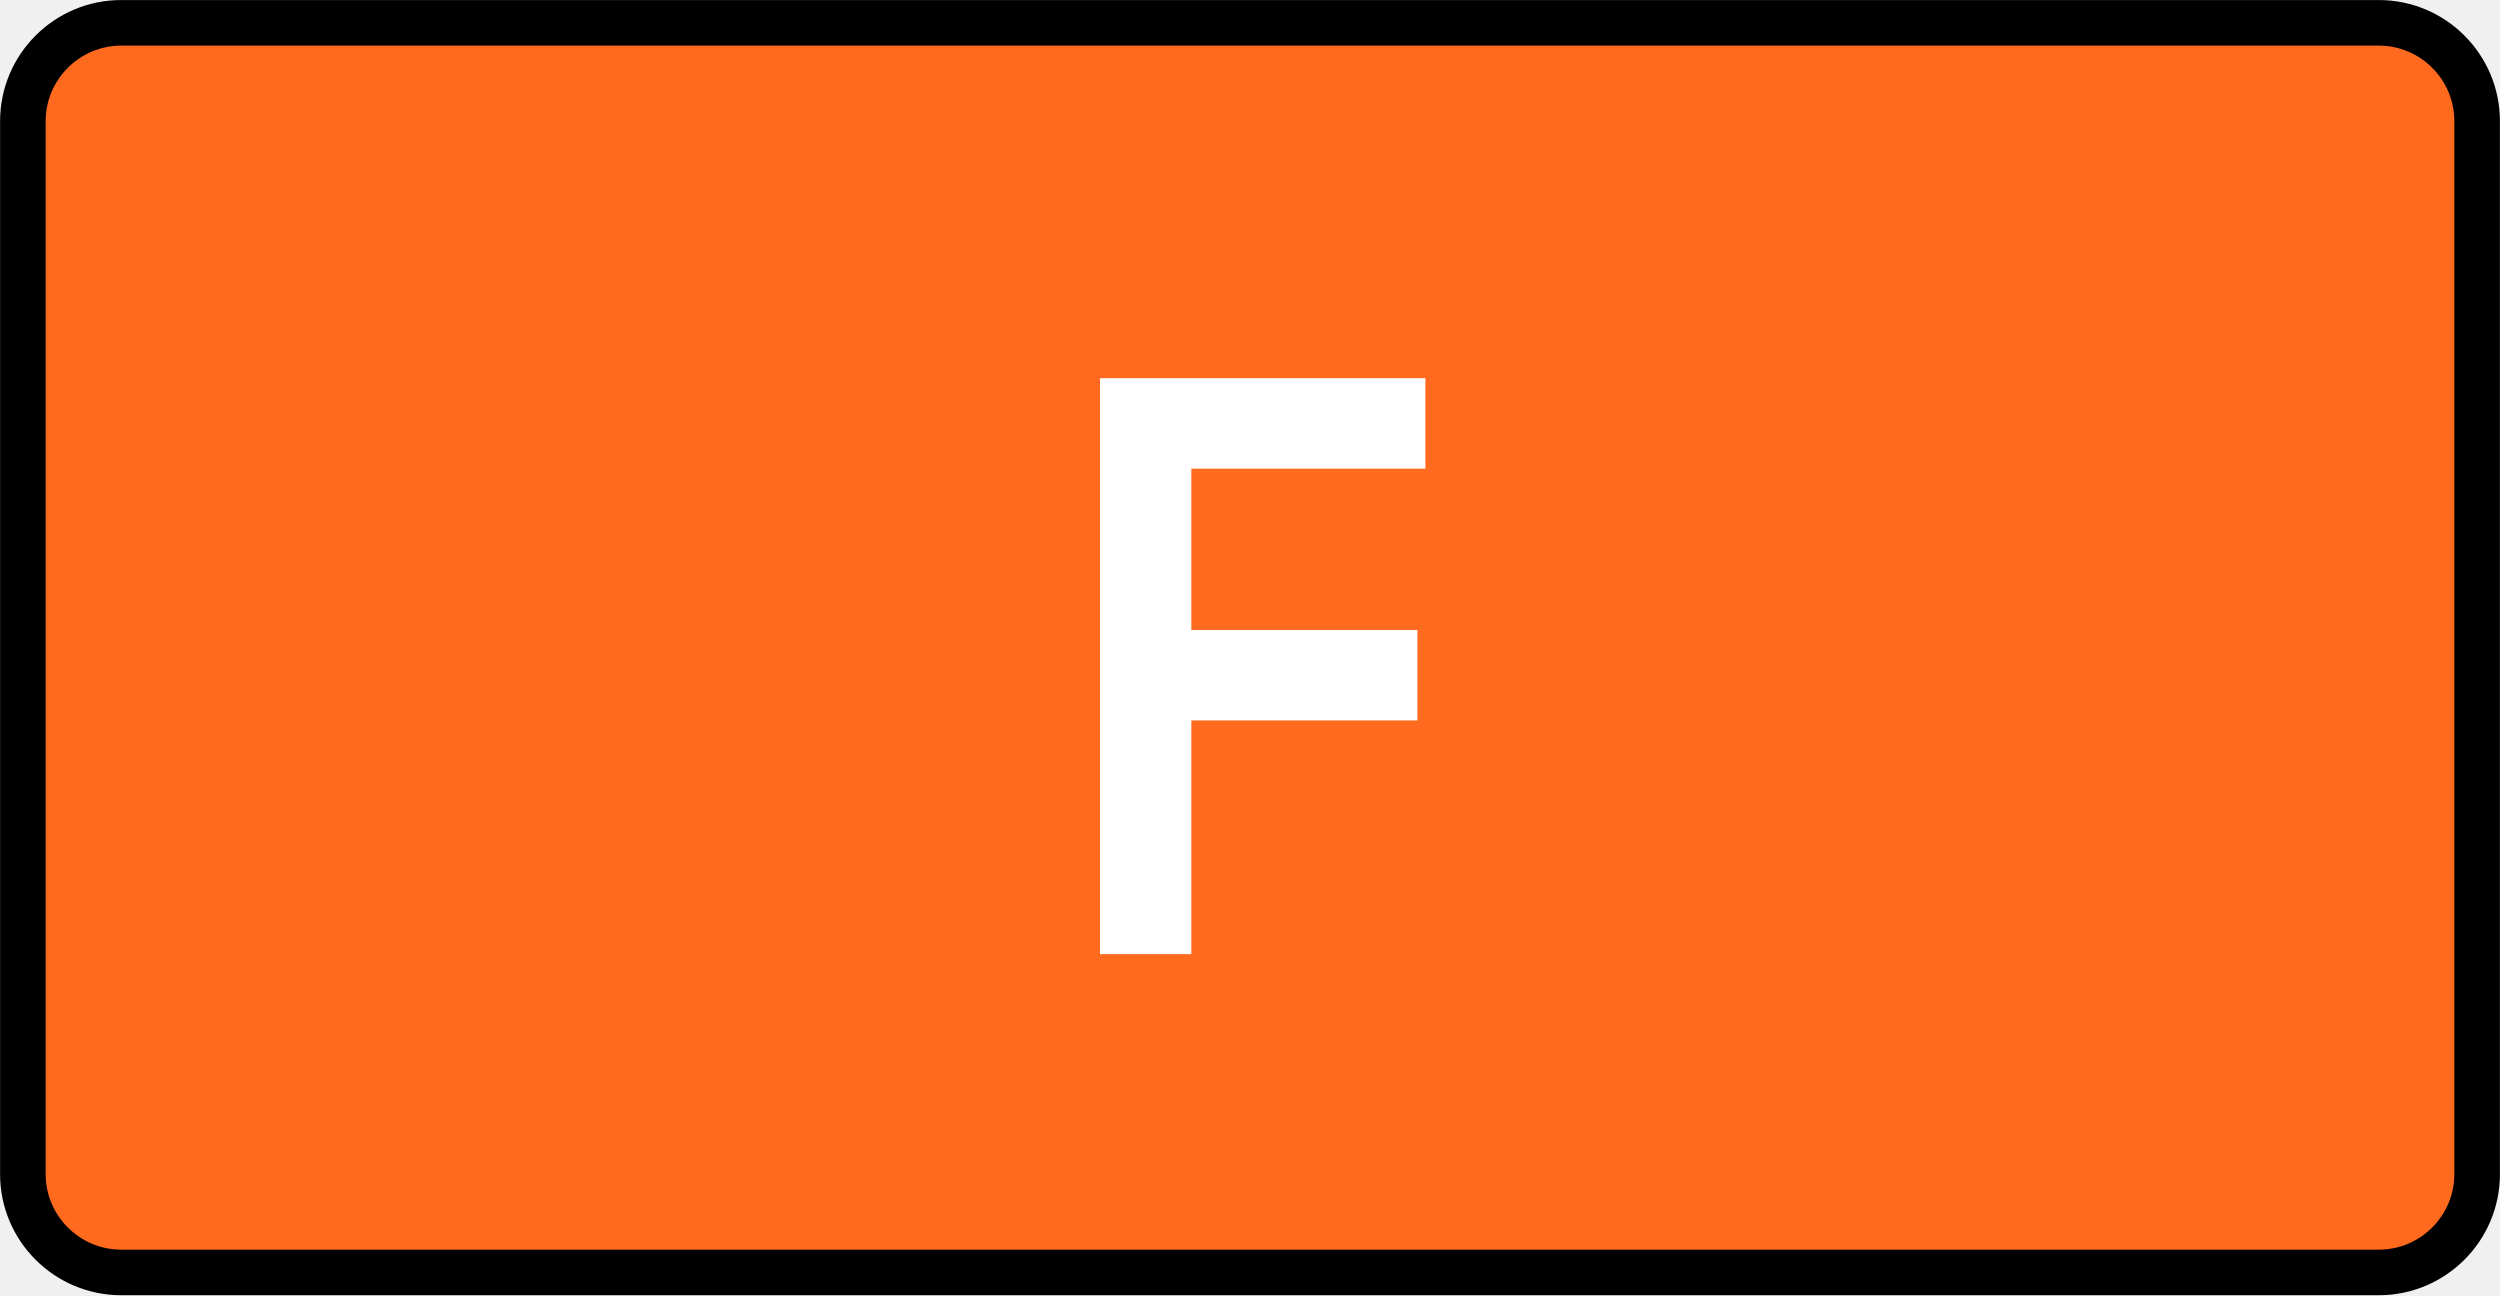
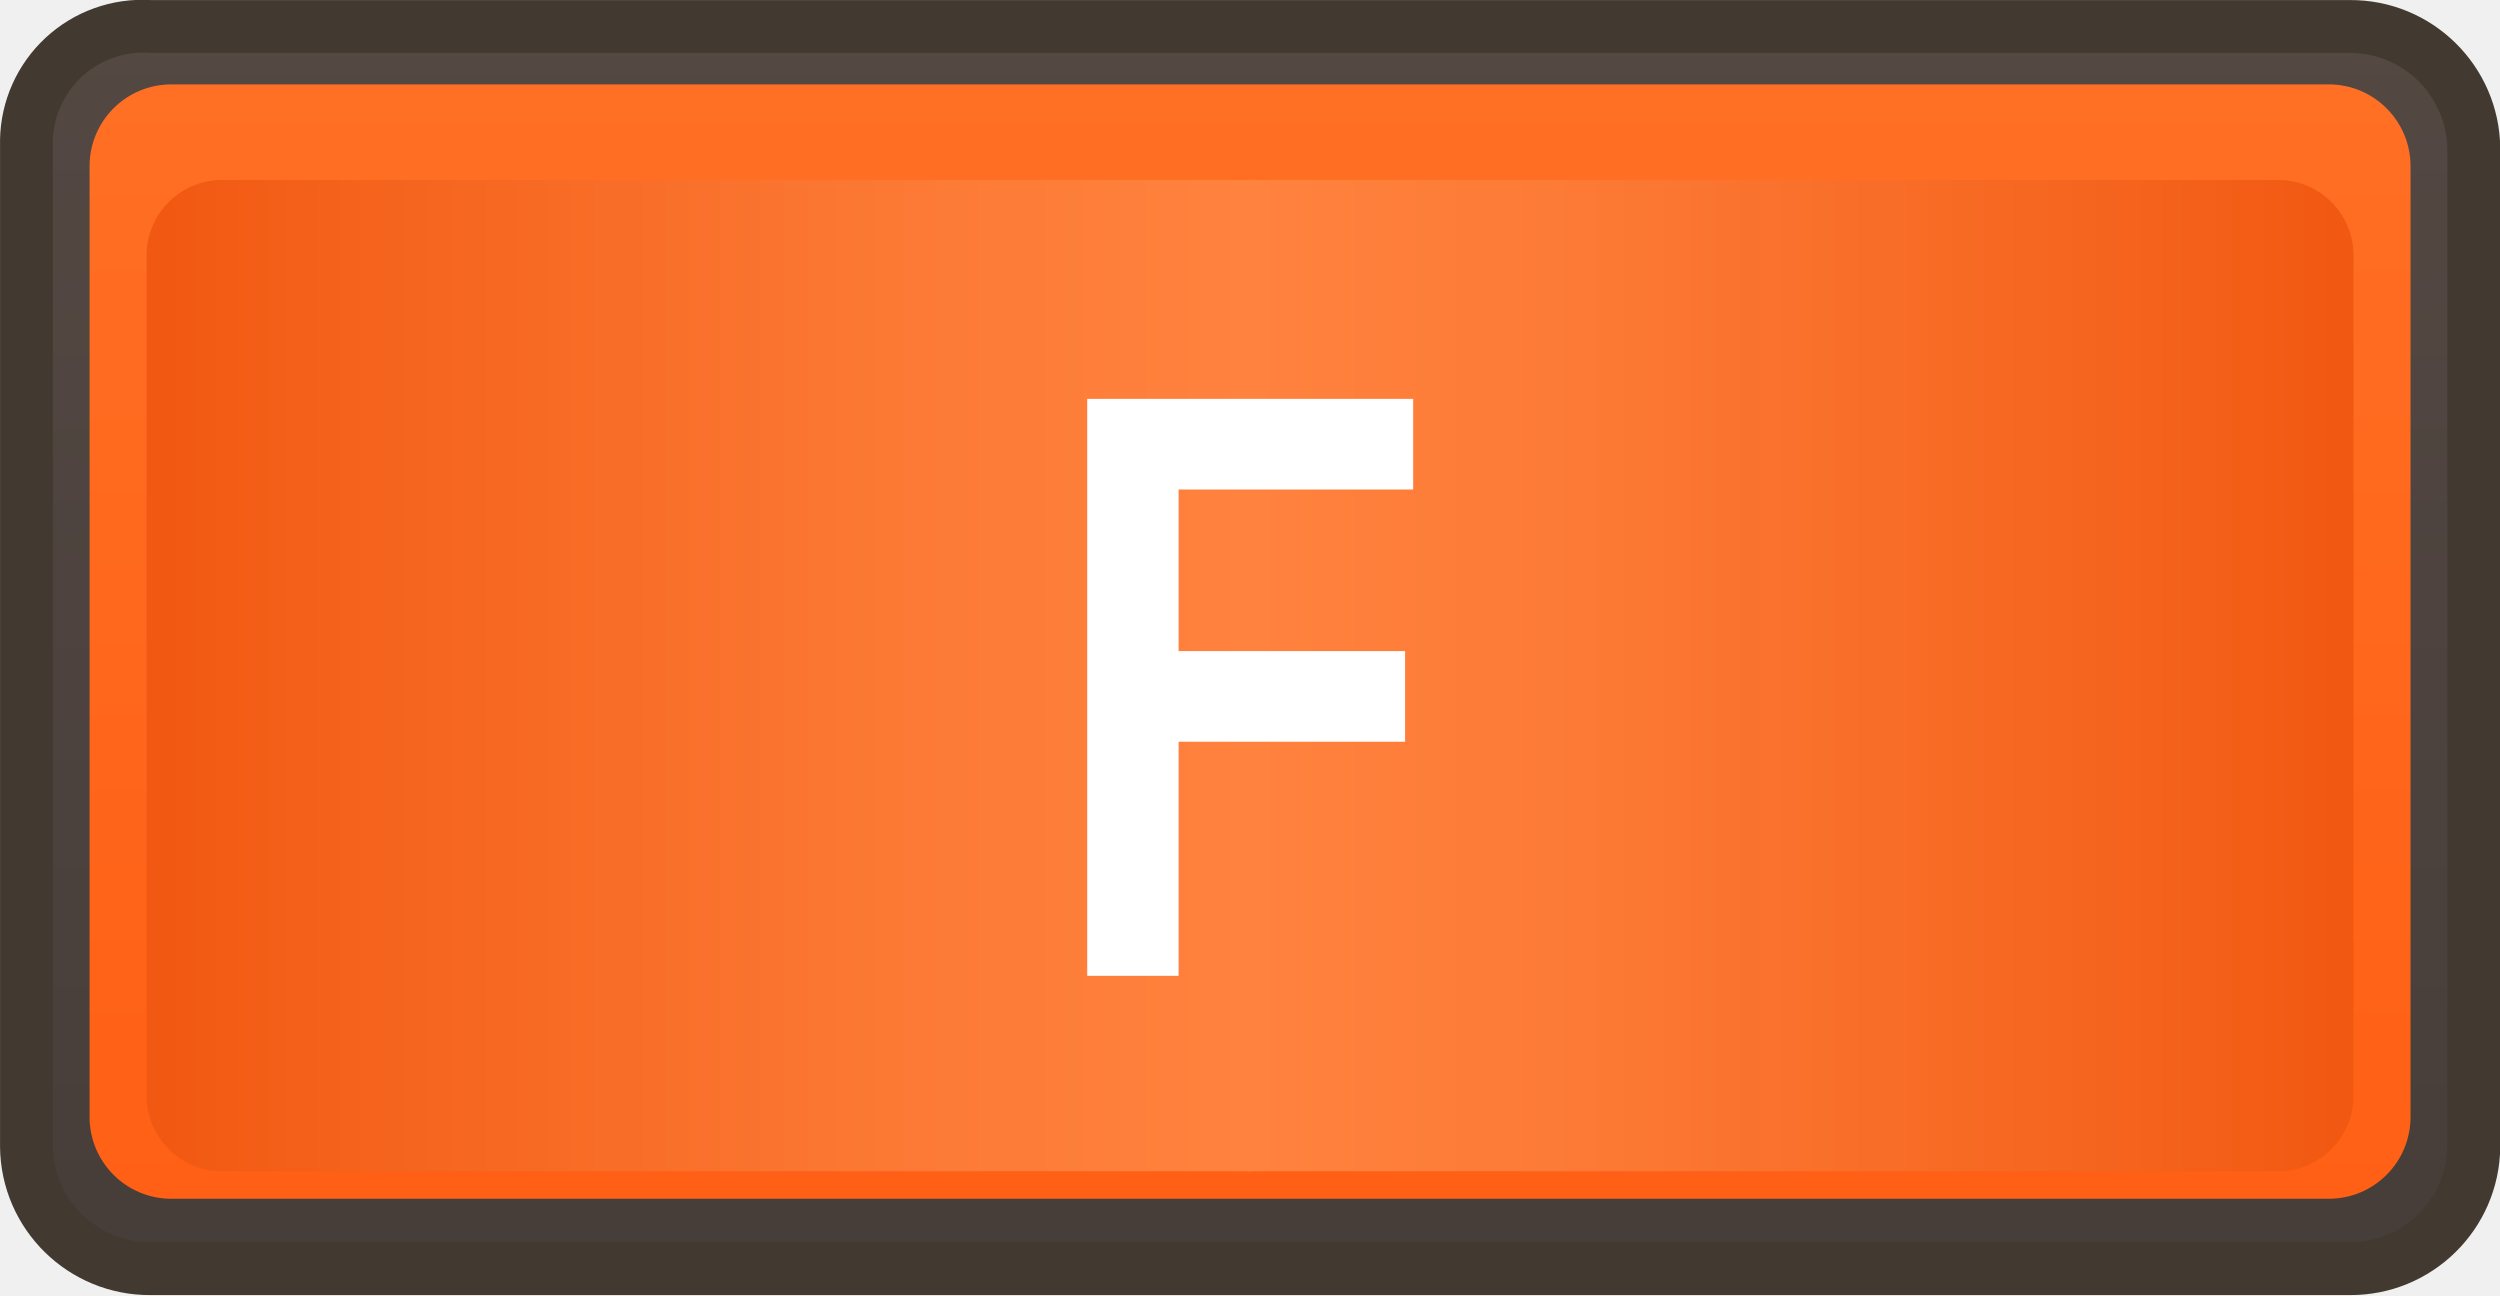
- <svg xmlns="http://www.w3.org/2000/svg" version="1.0" x="0px" y="0px" width="9.65mm" height="5mm" viewBox="0 0 36.472 18.898" enable-background="new 0 0 27.354 14.173" xml:space="preserve" id="svg46">
-   <defs id="defs50" />
-   <g id="Layer_1" transform="translate(0,4.724408)" />
-   <g id="g876">
-     <path d="m 1.768,18.564 c -0.791,0 -1.435,-0.643 -1.435,-1.434 V 1.768 c 0,-0.791 0.644,-1.435 1.435,-1.435 h 32.936 c 0.792,0 1.435,0.644 1.435,1.435 V 17.13 c 0,0.79 -0.643,1.434 -1.435,1.434 z" id="path3" style="fill:#ff6a1f;stroke-width:0.665;stroke:#000000;stroke-opacity:1;stroke-miterlimit:4;stroke-dasharray:none" />
-     <g transform="matrix(1.333333,0,0,1.333333,0,8.1180171e-6)" id="g11">
-       <path style="fill:#ffffff" id="path9" d="m 15.596,5.128 h -2.561 v 1.765 h 2.474 V 7.883 h -2.474 v 2.557 H 12.036 V 4.138 H 15.596 v 0.99 z" />
+ <svg xmlns="http://www.w3.org/2000/svg" xmlns:xlink="http://www.w3.org/1999/xlink" id="svg4664" version="1.1" viewBox="0 0 36.472 18.898" height="5mm" width="9.65mm">
+   <defs id="defs4645">
+     <linearGradient gradientUnits="userSpaceOnUse" y2="13.856" x2="13.654" y1="0.289" x1="13.654" id="linear-gradient">
+       <stop id="stop4625" stop-color="#2d1e17" offset="0" />
+       <stop id="stop4627" stop-color="#1c110c" offset="1" />
+     </linearGradient>
+     <linearGradient gradientUnits="userSpaceOnUse" y2="13.093" x2="13.654" y1="0.921" x1="13.654" id="linear-gradient-2">
+       <stop id="stop4630" stop-color="#ff6f24" offset="0" />
+       <stop id="stop4632" stop-color="#ff6015" offset="1" />
+     </linearGradient>
+     <linearGradient gradientUnits="userSpaceOnUse" y2="7.379" x2="1.601" y1="7.379" x1="13.676" id="linear-gradient-3">
+       <stop id="stop4635" stop-color="#ff823e" offset="0.001" />
+       <stop id="stop4637" stop-color="#fc7a35" offset="0.305" />
+       <stop id="stop4639" stop-color="#f5631d" offset="0.799" />
+       <stop id="stop4641" stop-color="#f15811" offset="1" />
+     </linearGradient>
+     <linearGradient xlink:href="#linear-gradient-3" gradientTransform="matrix(-1,0,0,1,247.8547,0)" y2="7.379" x2="222.149" y1="7.379" x1="234.224" id="linear-gradient-4" />
+     <linearGradient y2="7.379" x2="1.601" y1="7.379" x1="13.676" gradientUnits="userSpaceOnUse" id="linearGradient5231" xlink:href="#linear-gradient-3" />
+   </defs>
+   <g transform="matrix(1.335686,0,0,1.335686,0,9.21507e-4)" data-name="Layer 2" id="Layer_2">
+     <g data-name="Layer 1" id="Layer_1-2">
+       <g style="opacity:0.8" id="path6">
+         <path id="path4647" style="fill:url(#linear-gradient)" d="M 1.647,13.856 A 1.346,1.346 0 0 1 0.289,12.525 v -11 A 1.273,1.273 0 0 1 1.647,0.289 H 25.662 a 1.363,1.363 0 0 1 1.358,1.331 V 12.525 A 1.346,1.346 0 0 1 25.662,13.856 Z" />
+         <path id="path4649" style="fill:#170c00" d="m 25.662,0.577 a 1.066,1.066 0 0 1 1.069,1.043 v 10.905 A 1.066,1.066 0 0 1 25.662,13.568 H 1.647 A 1.066,1.066 0 0 1 0.577,12.525 V 1.525 A 0.99,0.99 0 0 1 1.647,0.577 H 25.662 M 25.662,0 H 1.647 A 1.555,1.555 0 0 0 0,1.525 v 11 a 1.635,1.635 0 0 0 1.647,1.62 H 25.662 a 1.635,1.635 0 0 0 1.647,-1.62 V 1.62 A 1.635,1.635 0 0 0 25.662,0 Z" />
+       </g>
+     </g>
+     <g data-name="Layer 2" id="Layer_2-2">
+       <rect id="rect4653" style="fill:url(#linear-gradient-2)" rx="0.893" height="12.172" width="25.351" y="0.921" x="0.978" />
+       <path id="path4655" style="fill:url(#linearGradient5231)" d="M 13.676,12.793 H 2.422 A 0.824,0.824 0 0 1 1.601,11.971 V 2.786 A 0.824,0.824 0 0 1 2.422,1.965 h 11.254 z" />
+       <path id="path4657" style="fill:url(#linear-gradient-4)" d="m 13.631,12.793 h 11.253 a 0.824,0.824 0 0 0 0.822,-0.822 V 2.786 A 0.824,0.824 0 0 0 24.884,1.965 H 13.631 Z" />
+     </g>
+     <g id="M">
+       <g id="g11">
+         <path style="fill:#ffffff" d="m 15.434,5.346 h -2.561 v 1.765 h 2.474 v 0.99 h -2.474 v 2.557 H 11.875 V 4.356 h 3.56 V 5.346 Z" id="path9" />
+       </g>
    </g>
  </g>
-   <g id="g15" transform="matrix(1.333333,0,0,1.333333,0,8.1180171e-6)" />
-   <g id="g17" transform="matrix(1.333333,0,0,1.333333,0,8.1180171e-6)" />
-   <g id="g19" transform="matrix(1.333333,0,0,1.333333,0,8.1180171e-6)" />
-   <g id="g21" transform="matrix(1.333333,0,0,1.333333,0,8.1180171e-6)" />
-   <g id="g23" transform="matrix(1.333333,0,0,1.333333,0,8.1180171e-6)" />
-   <g id="g25" transform="matrix(1.333333,0,0,1.333333,0,8.1180171e-6)" />
-   <g id="g27" transform="matrix(1.333333,0,0,1.333333,0,8.1180171e-6)" />
-   <g id="g29" transform="matrix(1.333333,0,0,1.333333,0,8.1180171e-6)" />
-   <g id="g31" transform="matrix(1.333333,0,0,1.333333,0,8.1180171e-6)" />
-   <g id="g33" transform="matrix(1.333333,0,0,1.333333,0,8.1180171e-6)" />
-   <g id="g35" transform="matrix(1.333333,0,0,1.333333,0,8.1180171e-6)" />
-   <g id="g37" transform="matrix(1.333333,0,0,1.333333,0,8.1180171e-6)" />
-   <g id="g39" transform="matrix(1.333333,0,0,1.333333,0,8.1180171e-6)" />
-   <g id="g41" transform="matrix(1.333333,0,0,1.333333,0,8.1180171e-6)" />
-   <g id="g43" transform="matrix(1.333333,0,0,1.333333,0,8.1180171e-6)" />
</svg>
